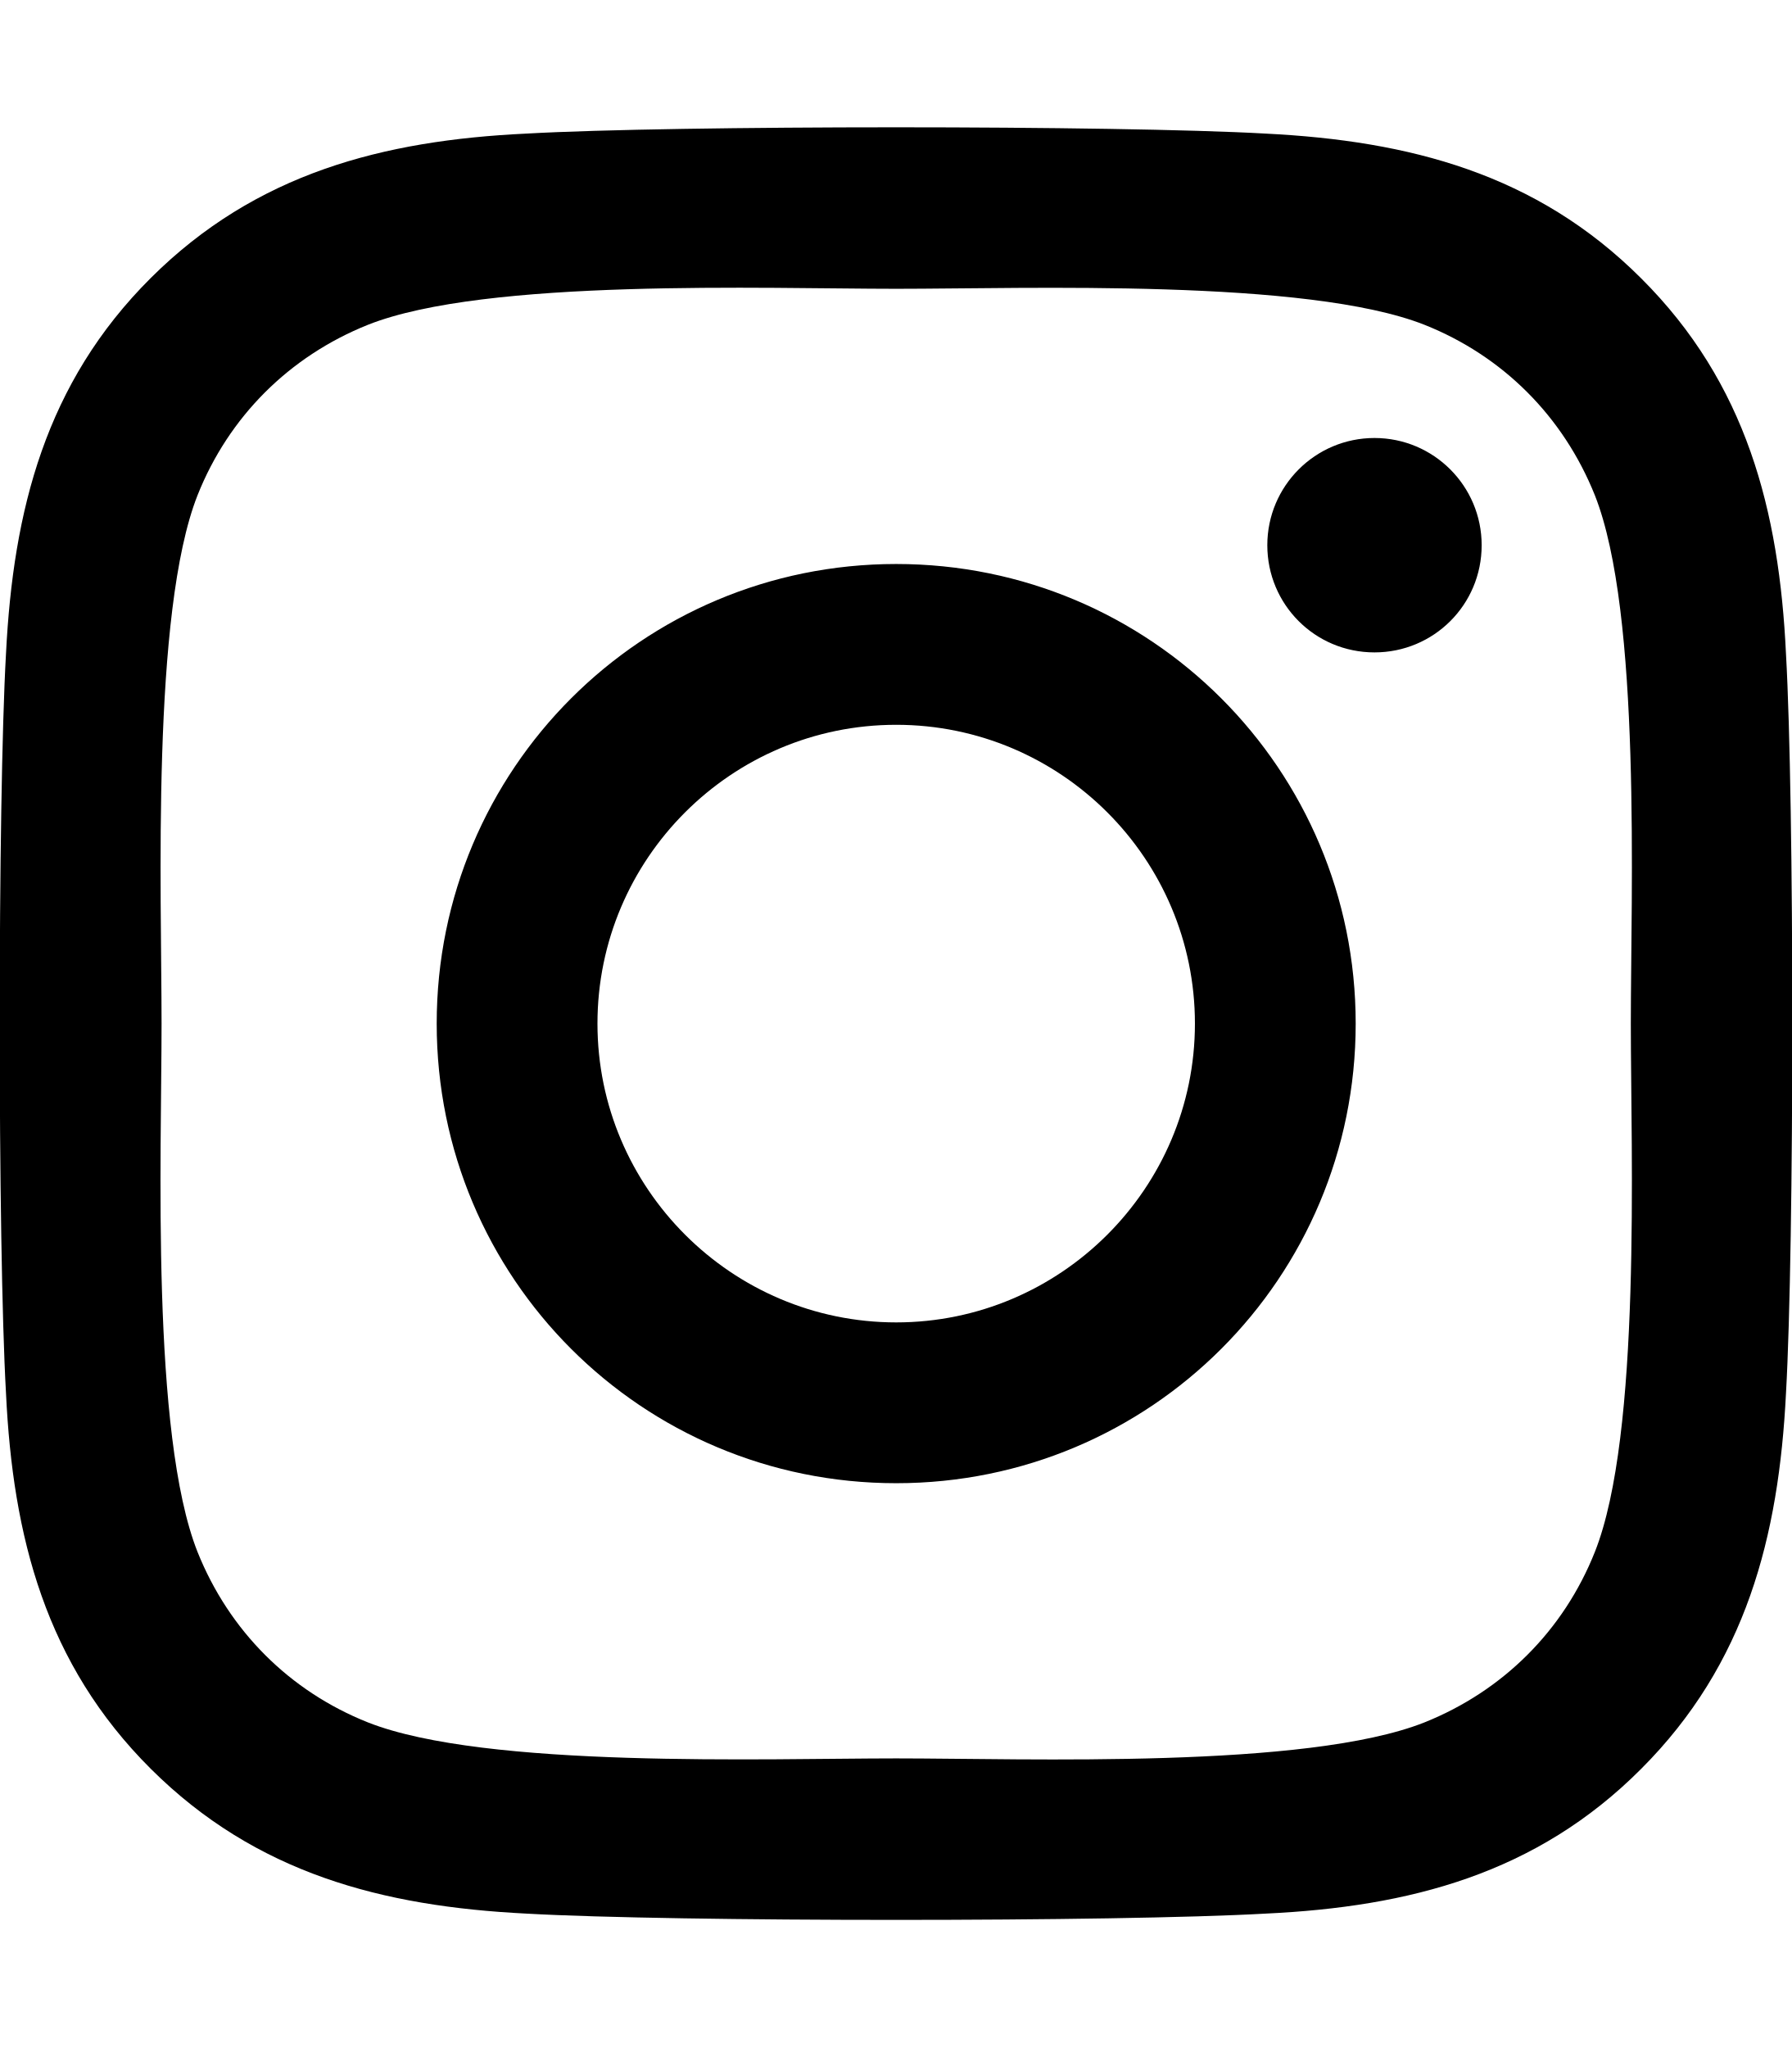
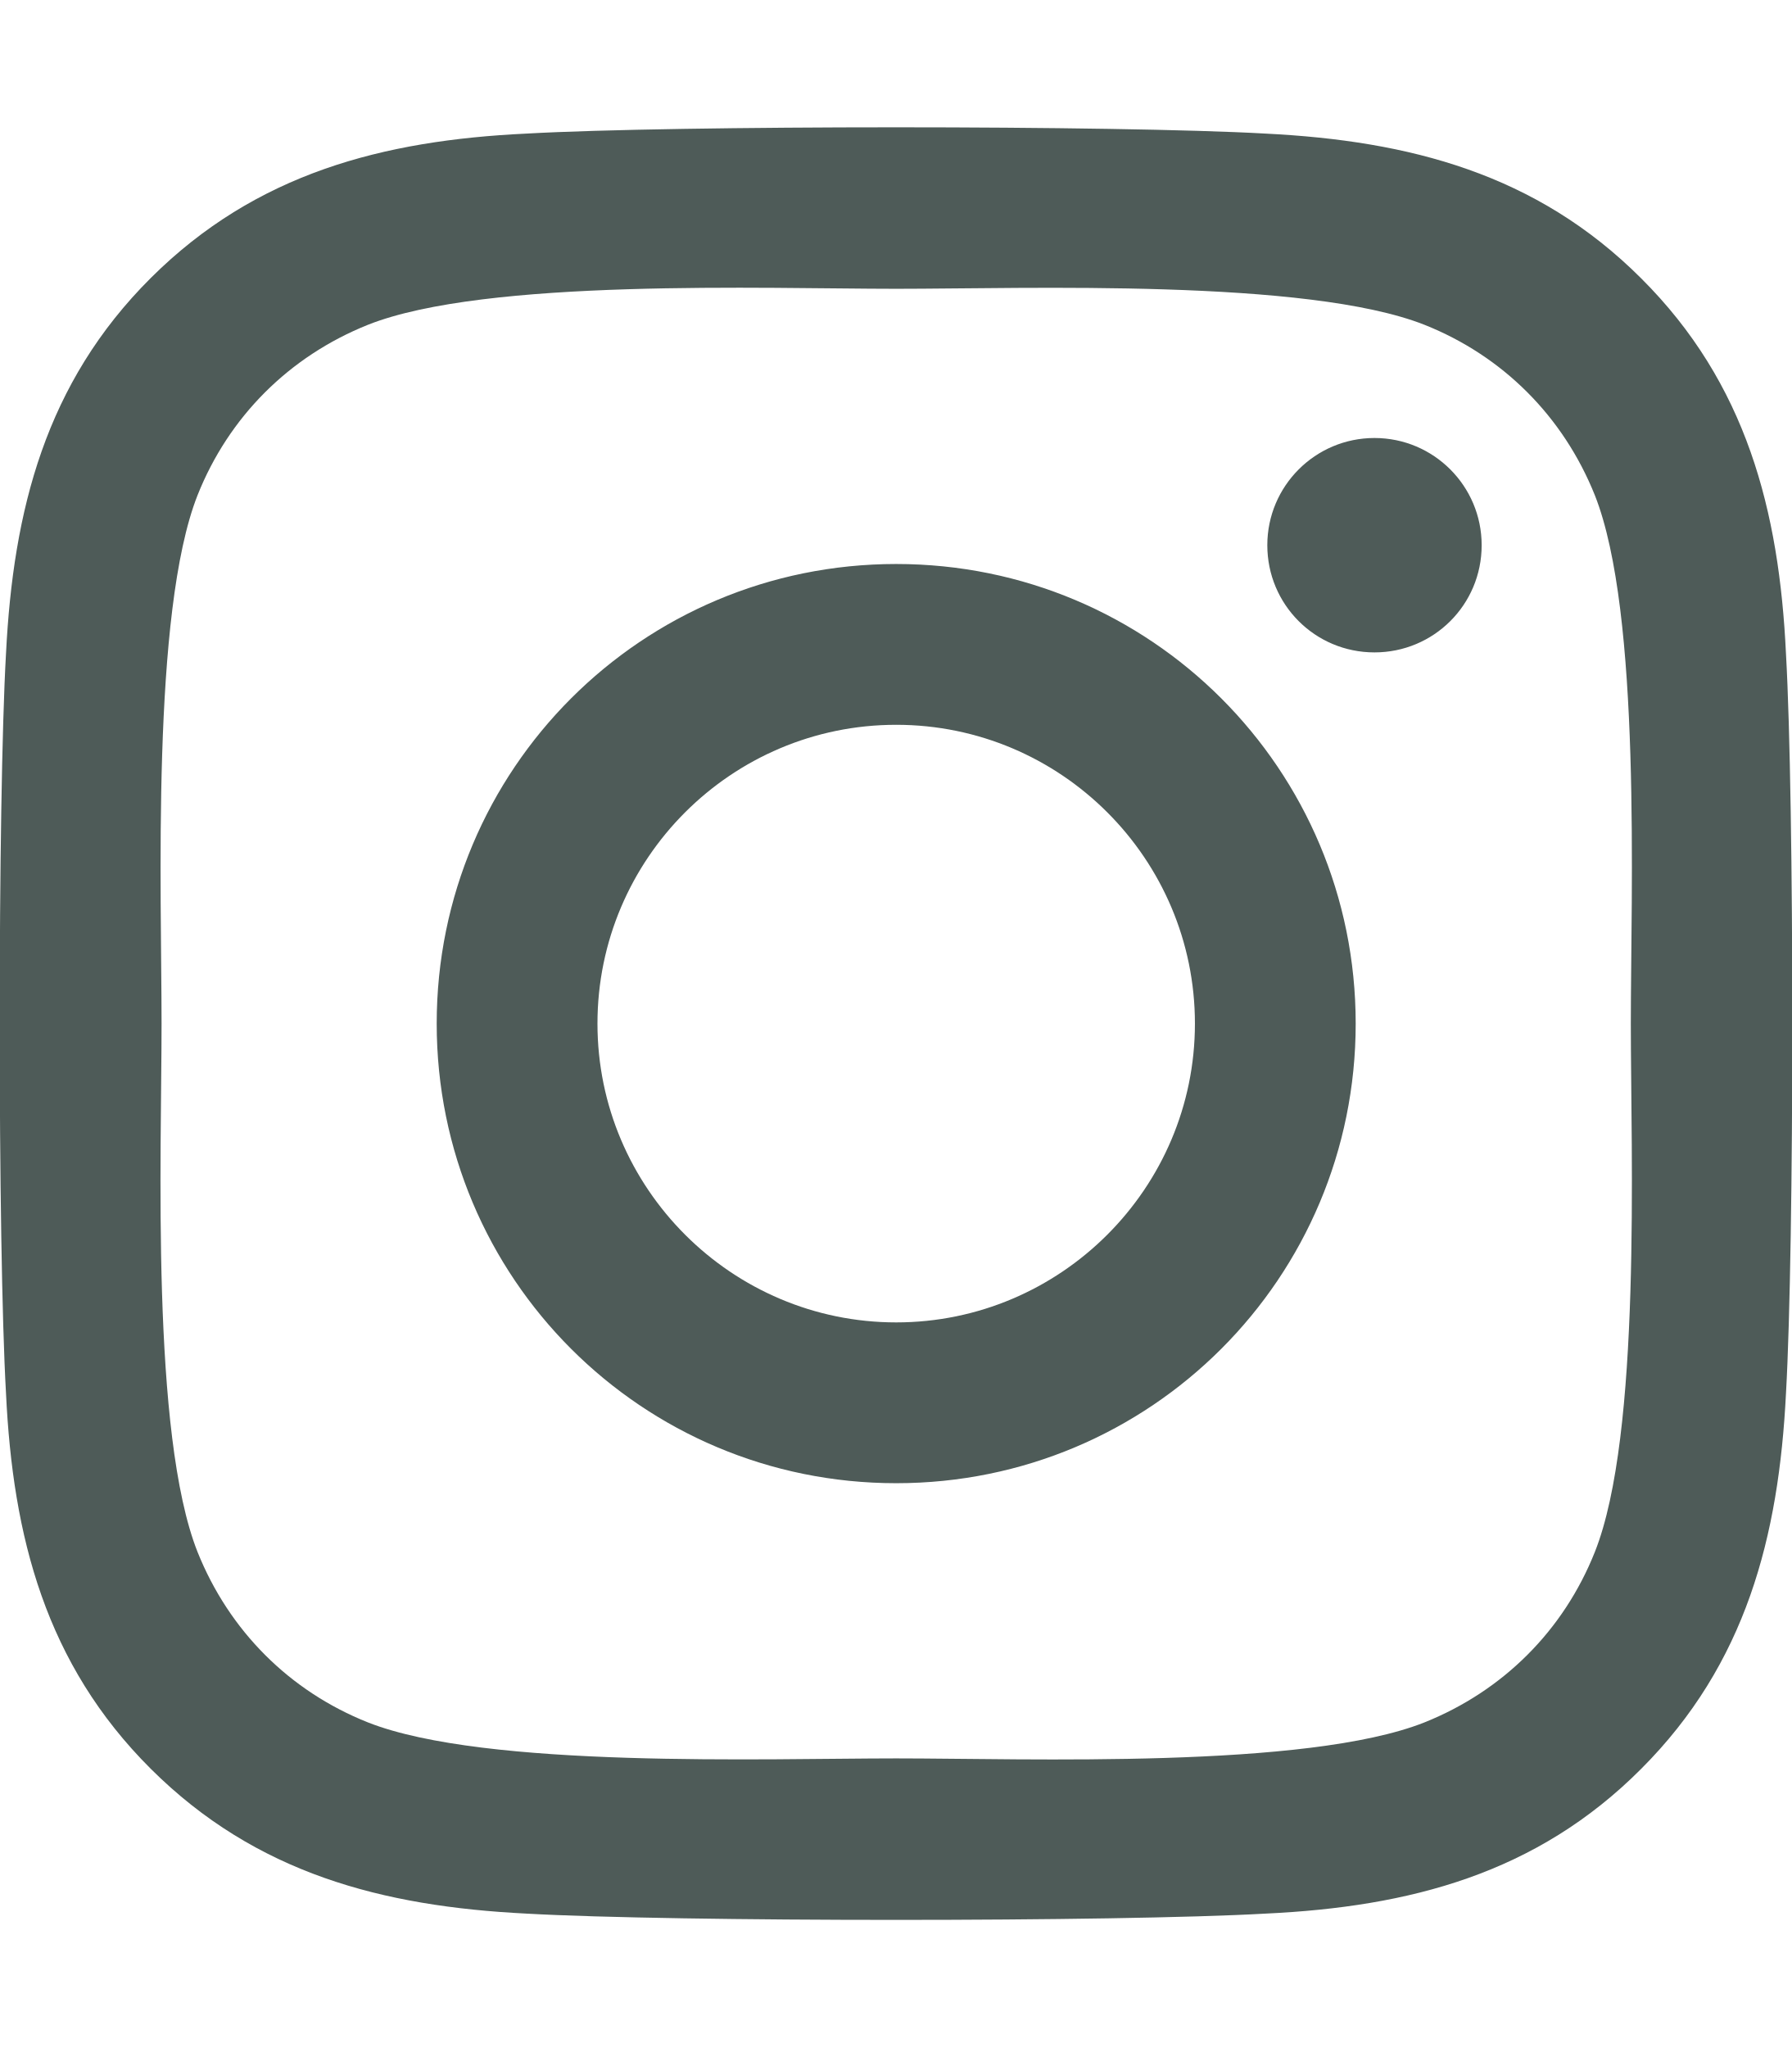
<svg xmlns="http://www.w3.org/2000/svg" aria-hidden="true" focusable="false" data-prefix="fab" data-icon="instagram" class="svg-inline--fa fa-instagram" role="img" viewBox="0 0 448 512">
-   <path fill="currentColor" d="M224.1 141c-63.6 0-114.9 51.3-114.9 114.9s51.3 114.9 114.9 114.9S339 319.5 339 255.9 287.7 141 224.1 141zm0 189.6c-41.1 0-74.7-33.5-74.7-74.7s33.5-74.7 74.7-74.7 74.7 33.5 74.7 74.7-33.6 74.7-74.7 74.7zm146.4-194.3c0 14.9-12 26.8-26.8 26.8-14.9 0-26.8-12-26.8-26.8s12-26.8 26.8-26.8 26.8 12 26.8 26.8zm76.1 27.2c-1.7-35.9-9.9-67.7-36.2-93.9-26.2-26.2-58-34.4-93.9-36.2-37-2.1-147.9-2.1-184.9 0-35.8 1.7-67.6 9.9-93.9 36.1s-34.4 58-36.2 93.9c-2.1 37-2.1 147.9 0 184.9 1.7 35.9 9.9 67.7 36.2 93.9s58 34.4 93.9 36.2c37 2.1 147.9 2.1 184.9 0 35.9-1.7 67.7-9.9 93.9-36.2 26.2-26.2 34.4-58 36.2-93.9 2.1-37 2.1-147.8 0-184.8zM398.8 388c-7.8 19.6-22.9 34.7-42.6 42.6-29.5 11.7-99.5 9-132.1 9s-102.7 2.6-132.1-9c-19.6-7.8-34.7-22.9-42.6-42.6-11.7-29.5-9-99.5-9-132.1s-2.6-102.7 9-132.1c7.8-19.6 22.9-34.7 42.6-42.6 29.5-11.7 99.5-9 132.1-9s102.7-2.6 132.1 9c19.6 7.8 34.7 22.9 42.6 42.6 11.7 29.5 9 99.5 9 132.1s2.7 102.7-9 132.1z" />
+   <path fill="#4e5b58" d="M224.1 141c-63.6 0-114.9 51.3-114.9 114.9s51.3 114.9 114.9 114.9S339 319.5 339 255.9 287.7 141 224.1 141zm0 189.6c-41.1 0-74.7-33.5-74.7-74.7s33.5-74.7 74.7-74.7 74.7 33.5 74.7 74.7-33.6 74.7-74.7 74.7zm146.4-194.3c0 14.9-12 26.8-26.8 26.8-14.9 0-26.8-12-26.8-26.8s12-26.8 26.8-26.8 26.8 12 26.8 26.8zm76.1 27.2c-1.7-35.9-9.9-67.7-36.2-93.9-26.2-26.2-58-34.4-93.9-36.2-37-2.1-147.9-2.1-184.9 0-35.8 1.7-67.6 9.9-93.9 36.1s-34.4 58-36.2 93.9c-2.1 37-2.1 147.9 0 184.9 1.7 35.9 9.9 67.7 36.2 93.9s58 34.4 93.9 36.2c37 2.1 147.9 2.1 184.9 0 35.9-1.7 67.7-9.9 93.9-36.2 26.2-26.2 34.4-58 36.2-93.9 2.1-37 2.1-147.8 0-184.8zM398.8 388c-7.8 19.6-22.9 34.7-42.6 42.6-29.5 11.7-99.5 9-132.1 9s-102.7 2.6-132.1-9c-19.6-7.8-34.7-22.9-42.6-42.6-11.7-29.5-9-99.5-9-132.1s-2.6-102.7 9-132.1c7.8-19.6 22.9-34.7 42.6-42.6 29.5-11.7 99.5-9 132.1-9s102.7-2.6 132.1 9c19.6 7.8 34.7 22.9 42.6 42.6 11.7 29.5 9 99.5 9 132.1s2.7 102.7-9 132.1z" />
</svg>
